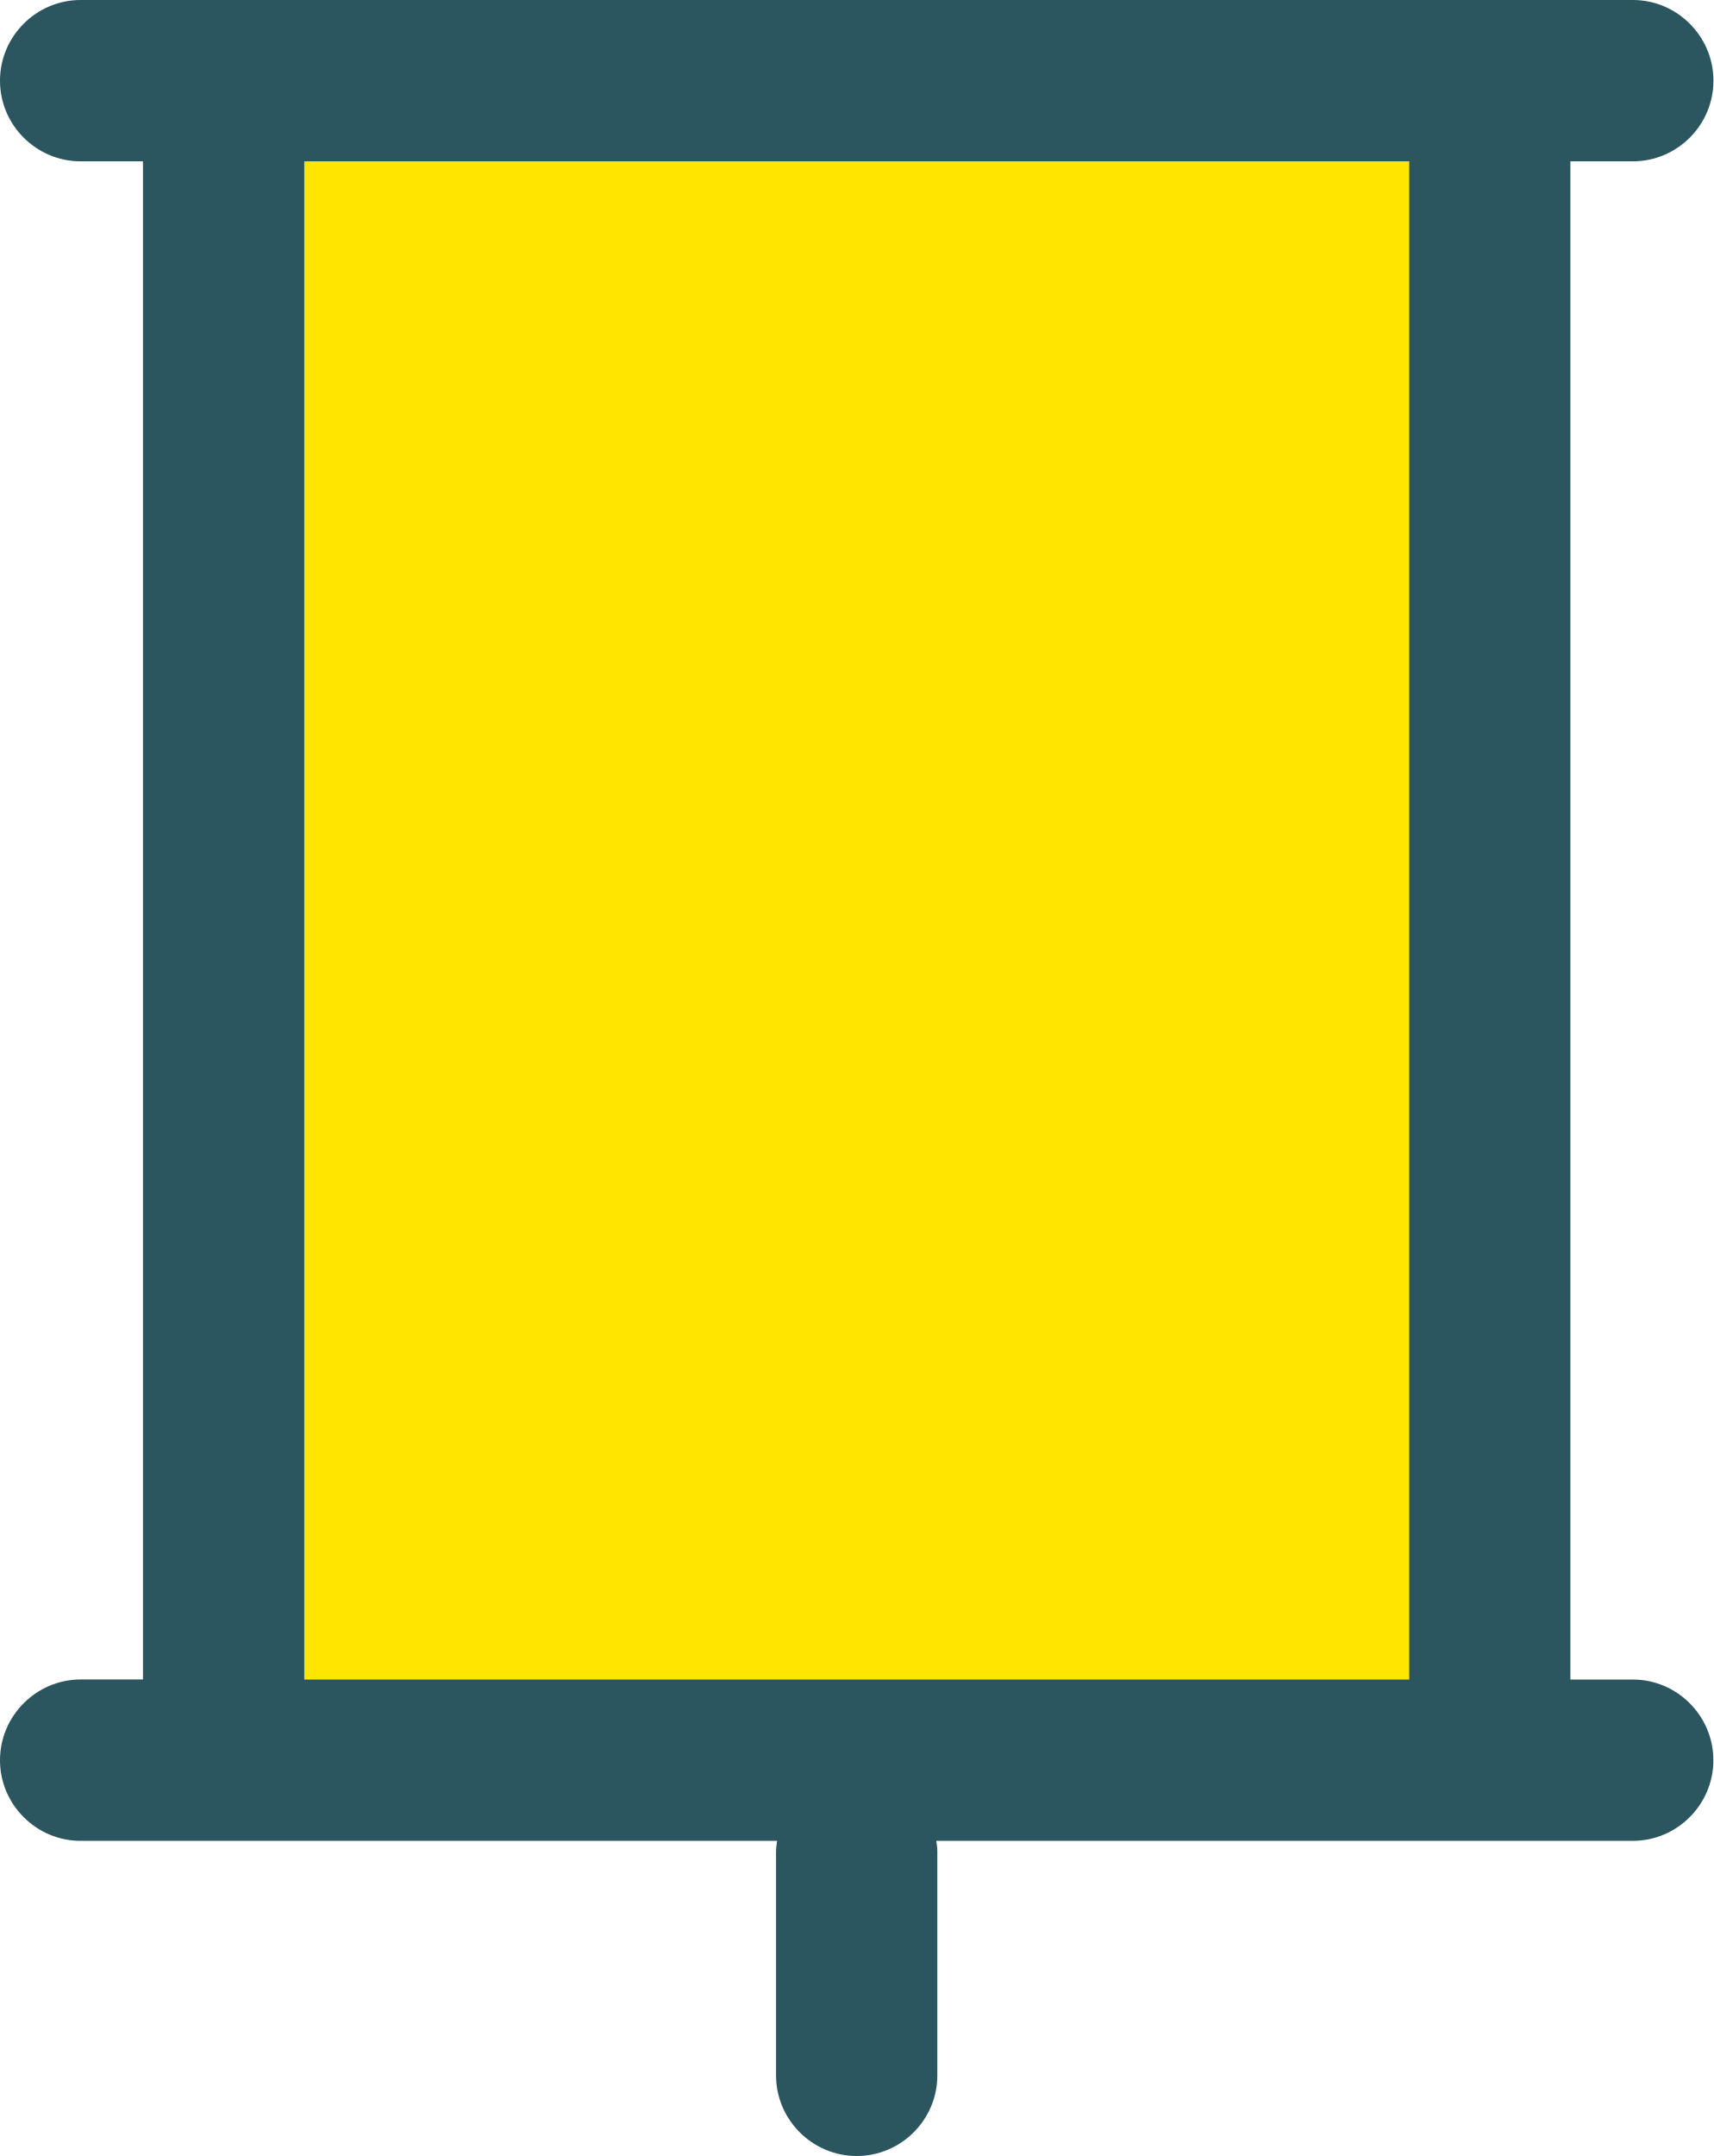
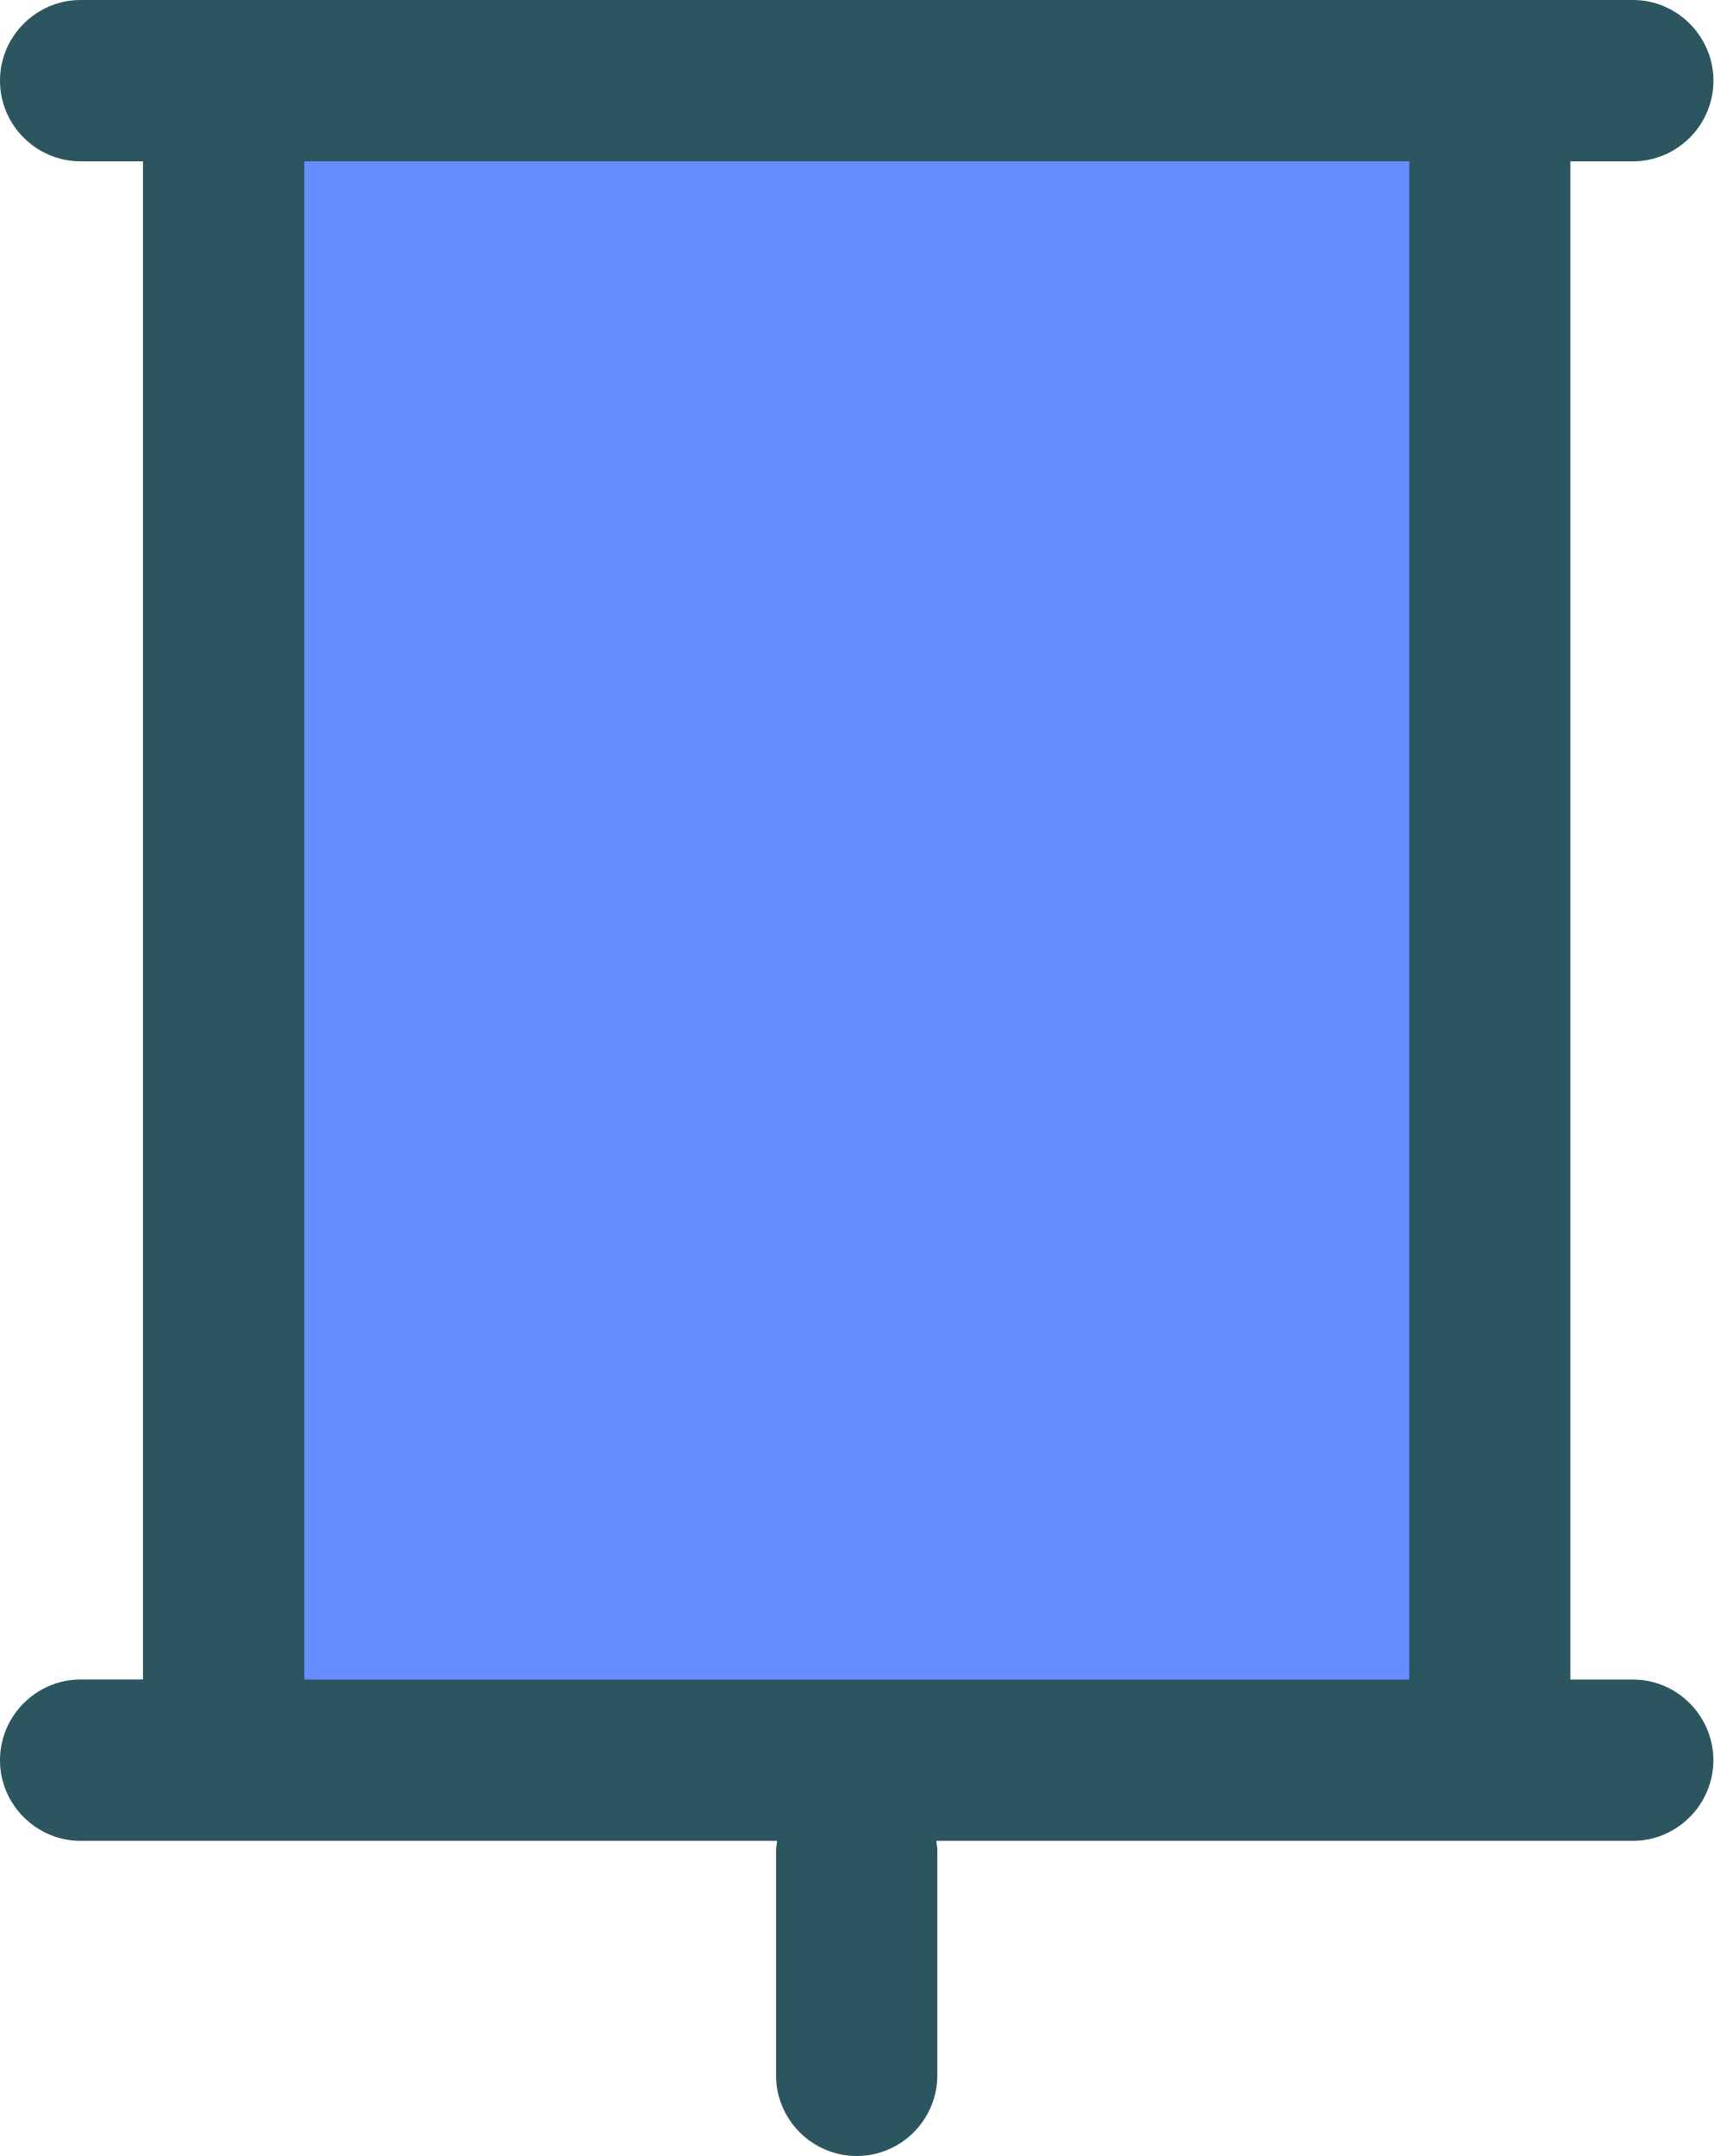
<svg xmlns="http://www.w3.org/2000/svg" version="1.1" id="Layer_1" x="0px" y="0px" width="22.84px" height="28.733px" viewBox="0 0 22.84 28.733" enable-background="new 0 0 22.84 28.733" xml:space="preserve">
  <g>
-     <polygon fill="#FFE600" points="19.859,23.458 18.786,23.458 4.056,23.458 2.981,23.458 2.981,22.383 2.981,2.15 2.981,1.076    4.056,1.076 18.786,1.076 19.859,1.076 19.859,2.15 19.859,22.383 19.859,23.458  " />
+     <polygon fill="#668cff" points="19.859,23.458 18.786,23.458 4.056,23.458 2.981,23.458 2.981,22.383 2.981,2.15 2.981,1.076    4.056,1.076 18.786,1.076 19.859,1.076 19.859,2.15 19.859,22.383 19.859,23.458  " />
    <path fill="#2B555F" d="M21.767,2.15c0.591,0,1.074-0.483,1.074-1.074V1.075C22.841,0.484,22.357,0,21.767,0H1.075   C0.483,0,0,0.484,0,1.075v0.001C0,1.667,0.483,2.15,1.075,2.15h0.831v20.232h-0.83C0.483,22.383,0,22.867,0,23.459   c0,0.59,0.483,1.074,1.075,1.074h9.284c-0.005,0.045-0.014,0.09-0.014,0.137v2.988c0,0.592,0.484,1.075,1.075,1.075   c0.593,0,1.075-0.483,1.075-1.075V24.67c0-0.047-0.008-0.092-0.014-0.137h9.285c0.591,0,1.074-0.484,1.074-1.074   c0-0.592-0.483-1.076-1.074-1.076h-0.832V2.15H21.767z M18.786,22.383H4.056V2.15h14.73V22.383z" />
  </g>
</svg>
